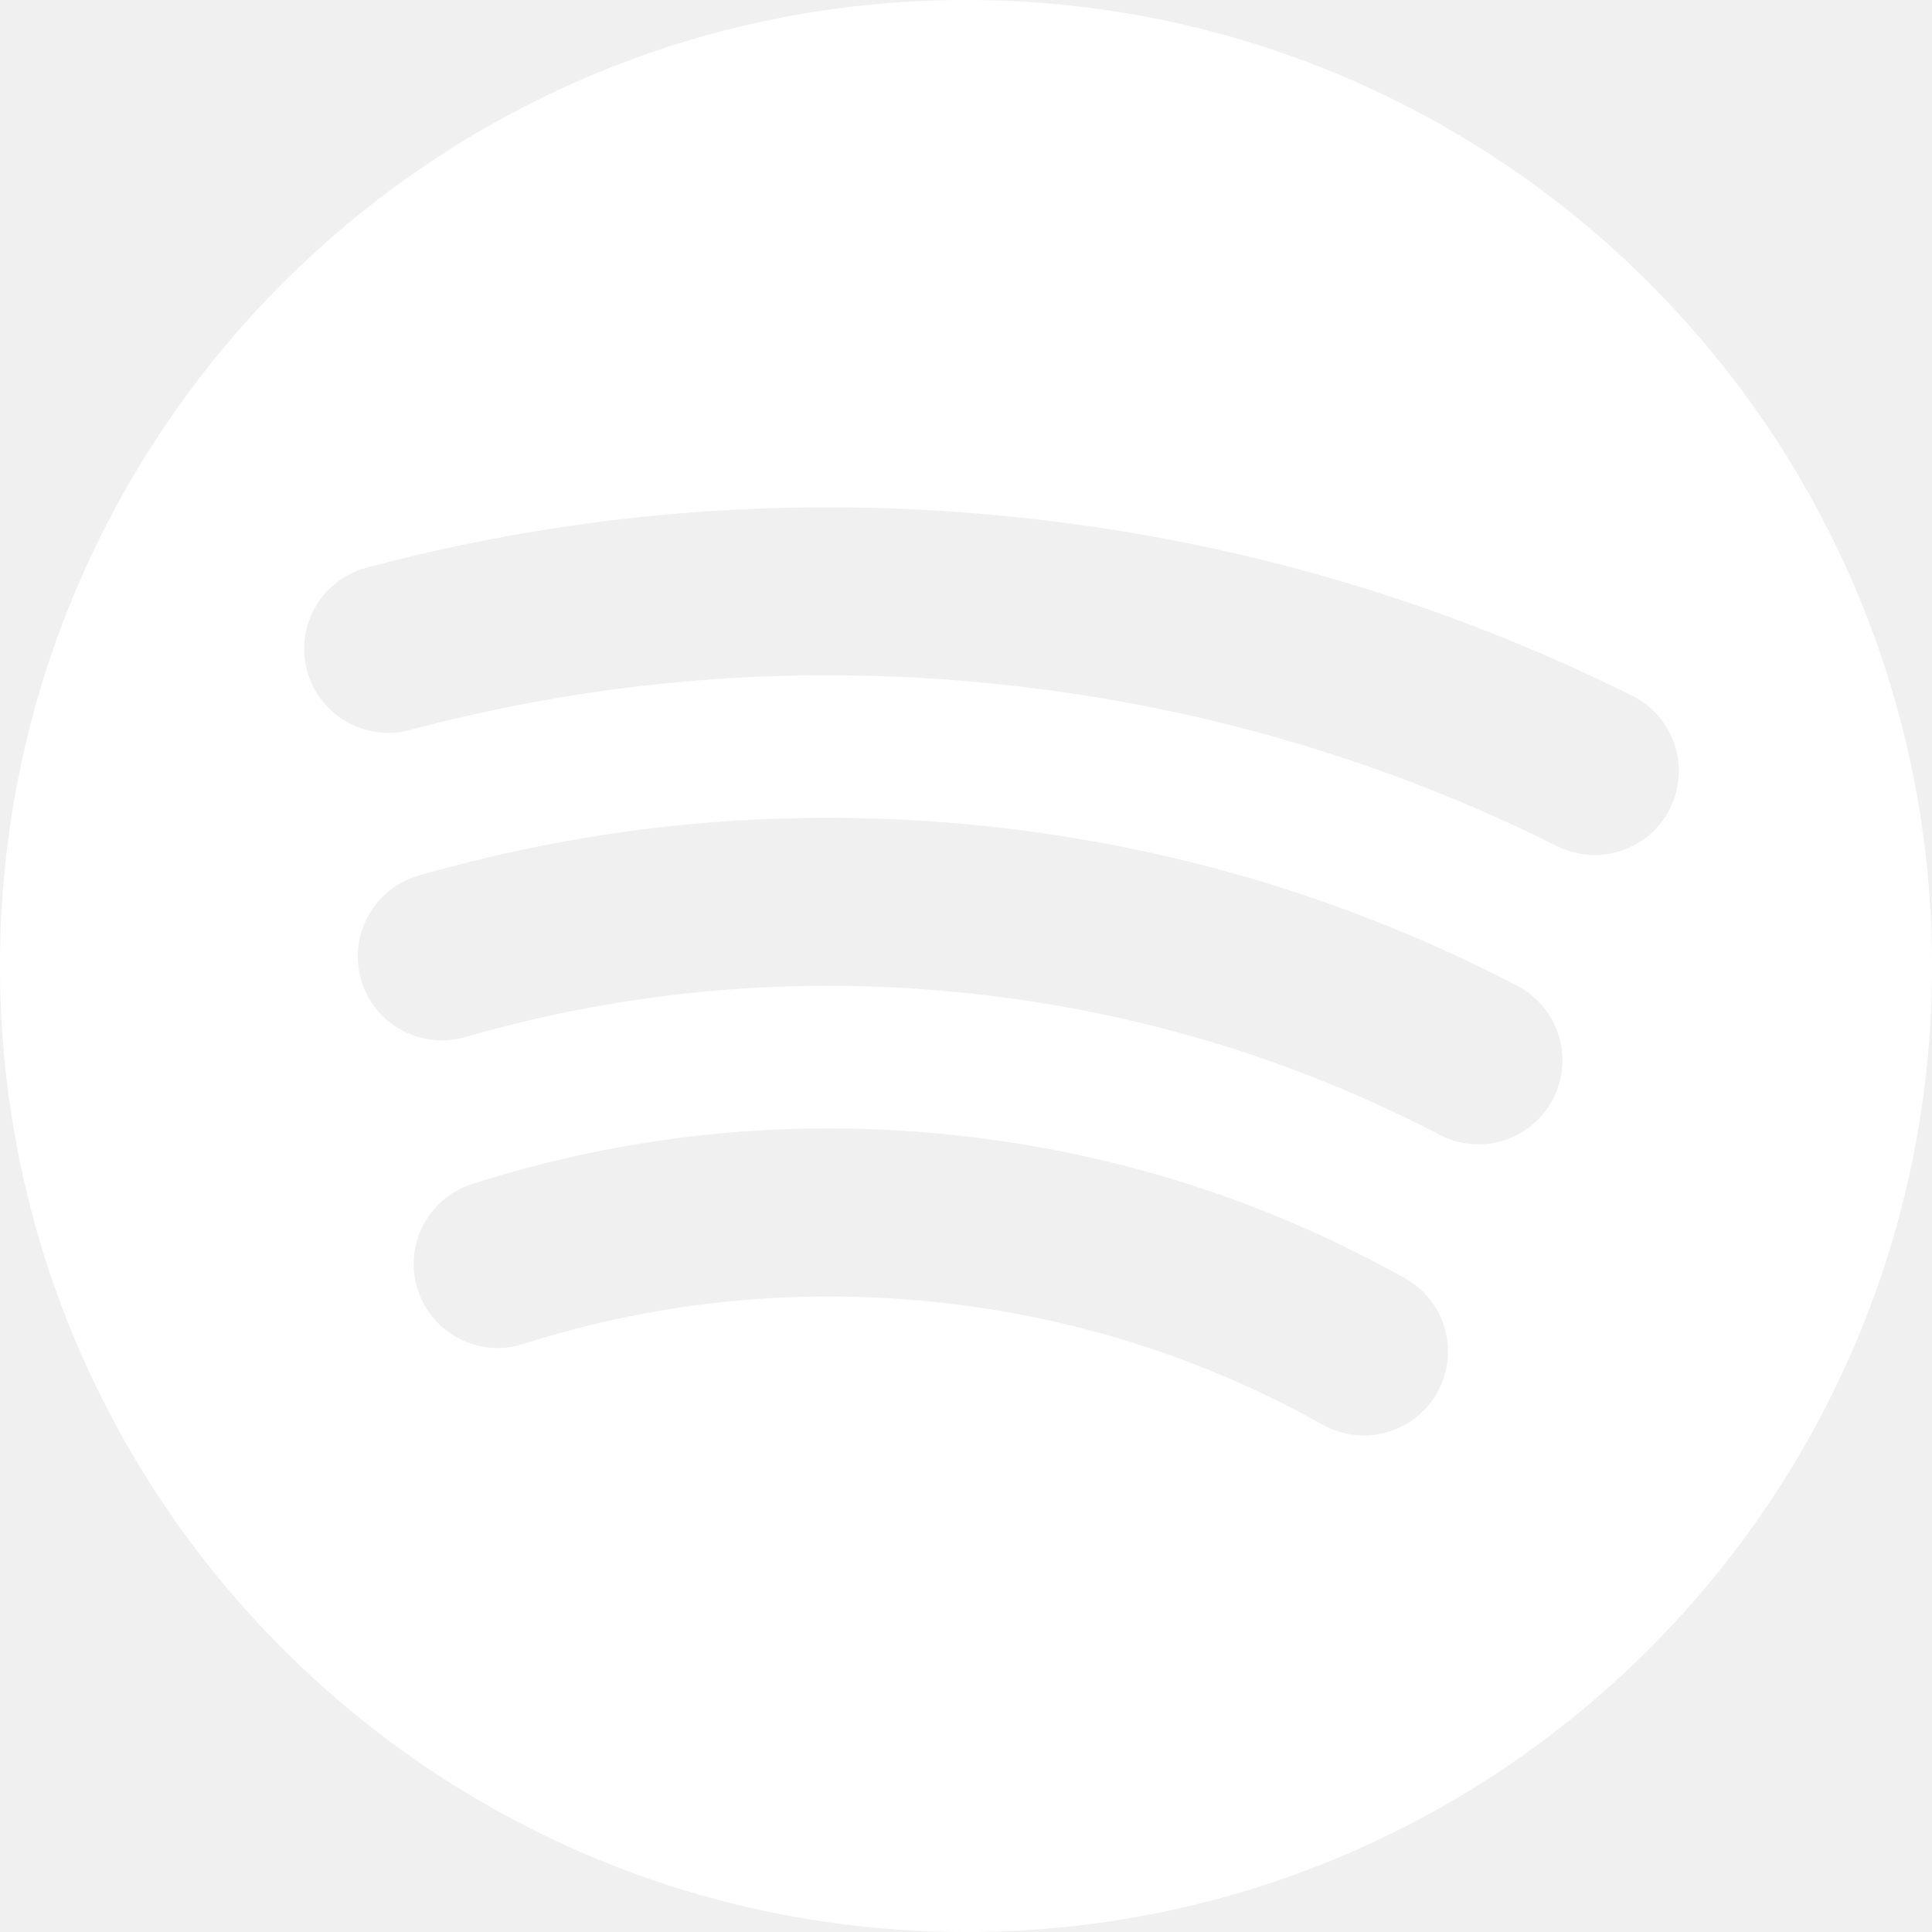
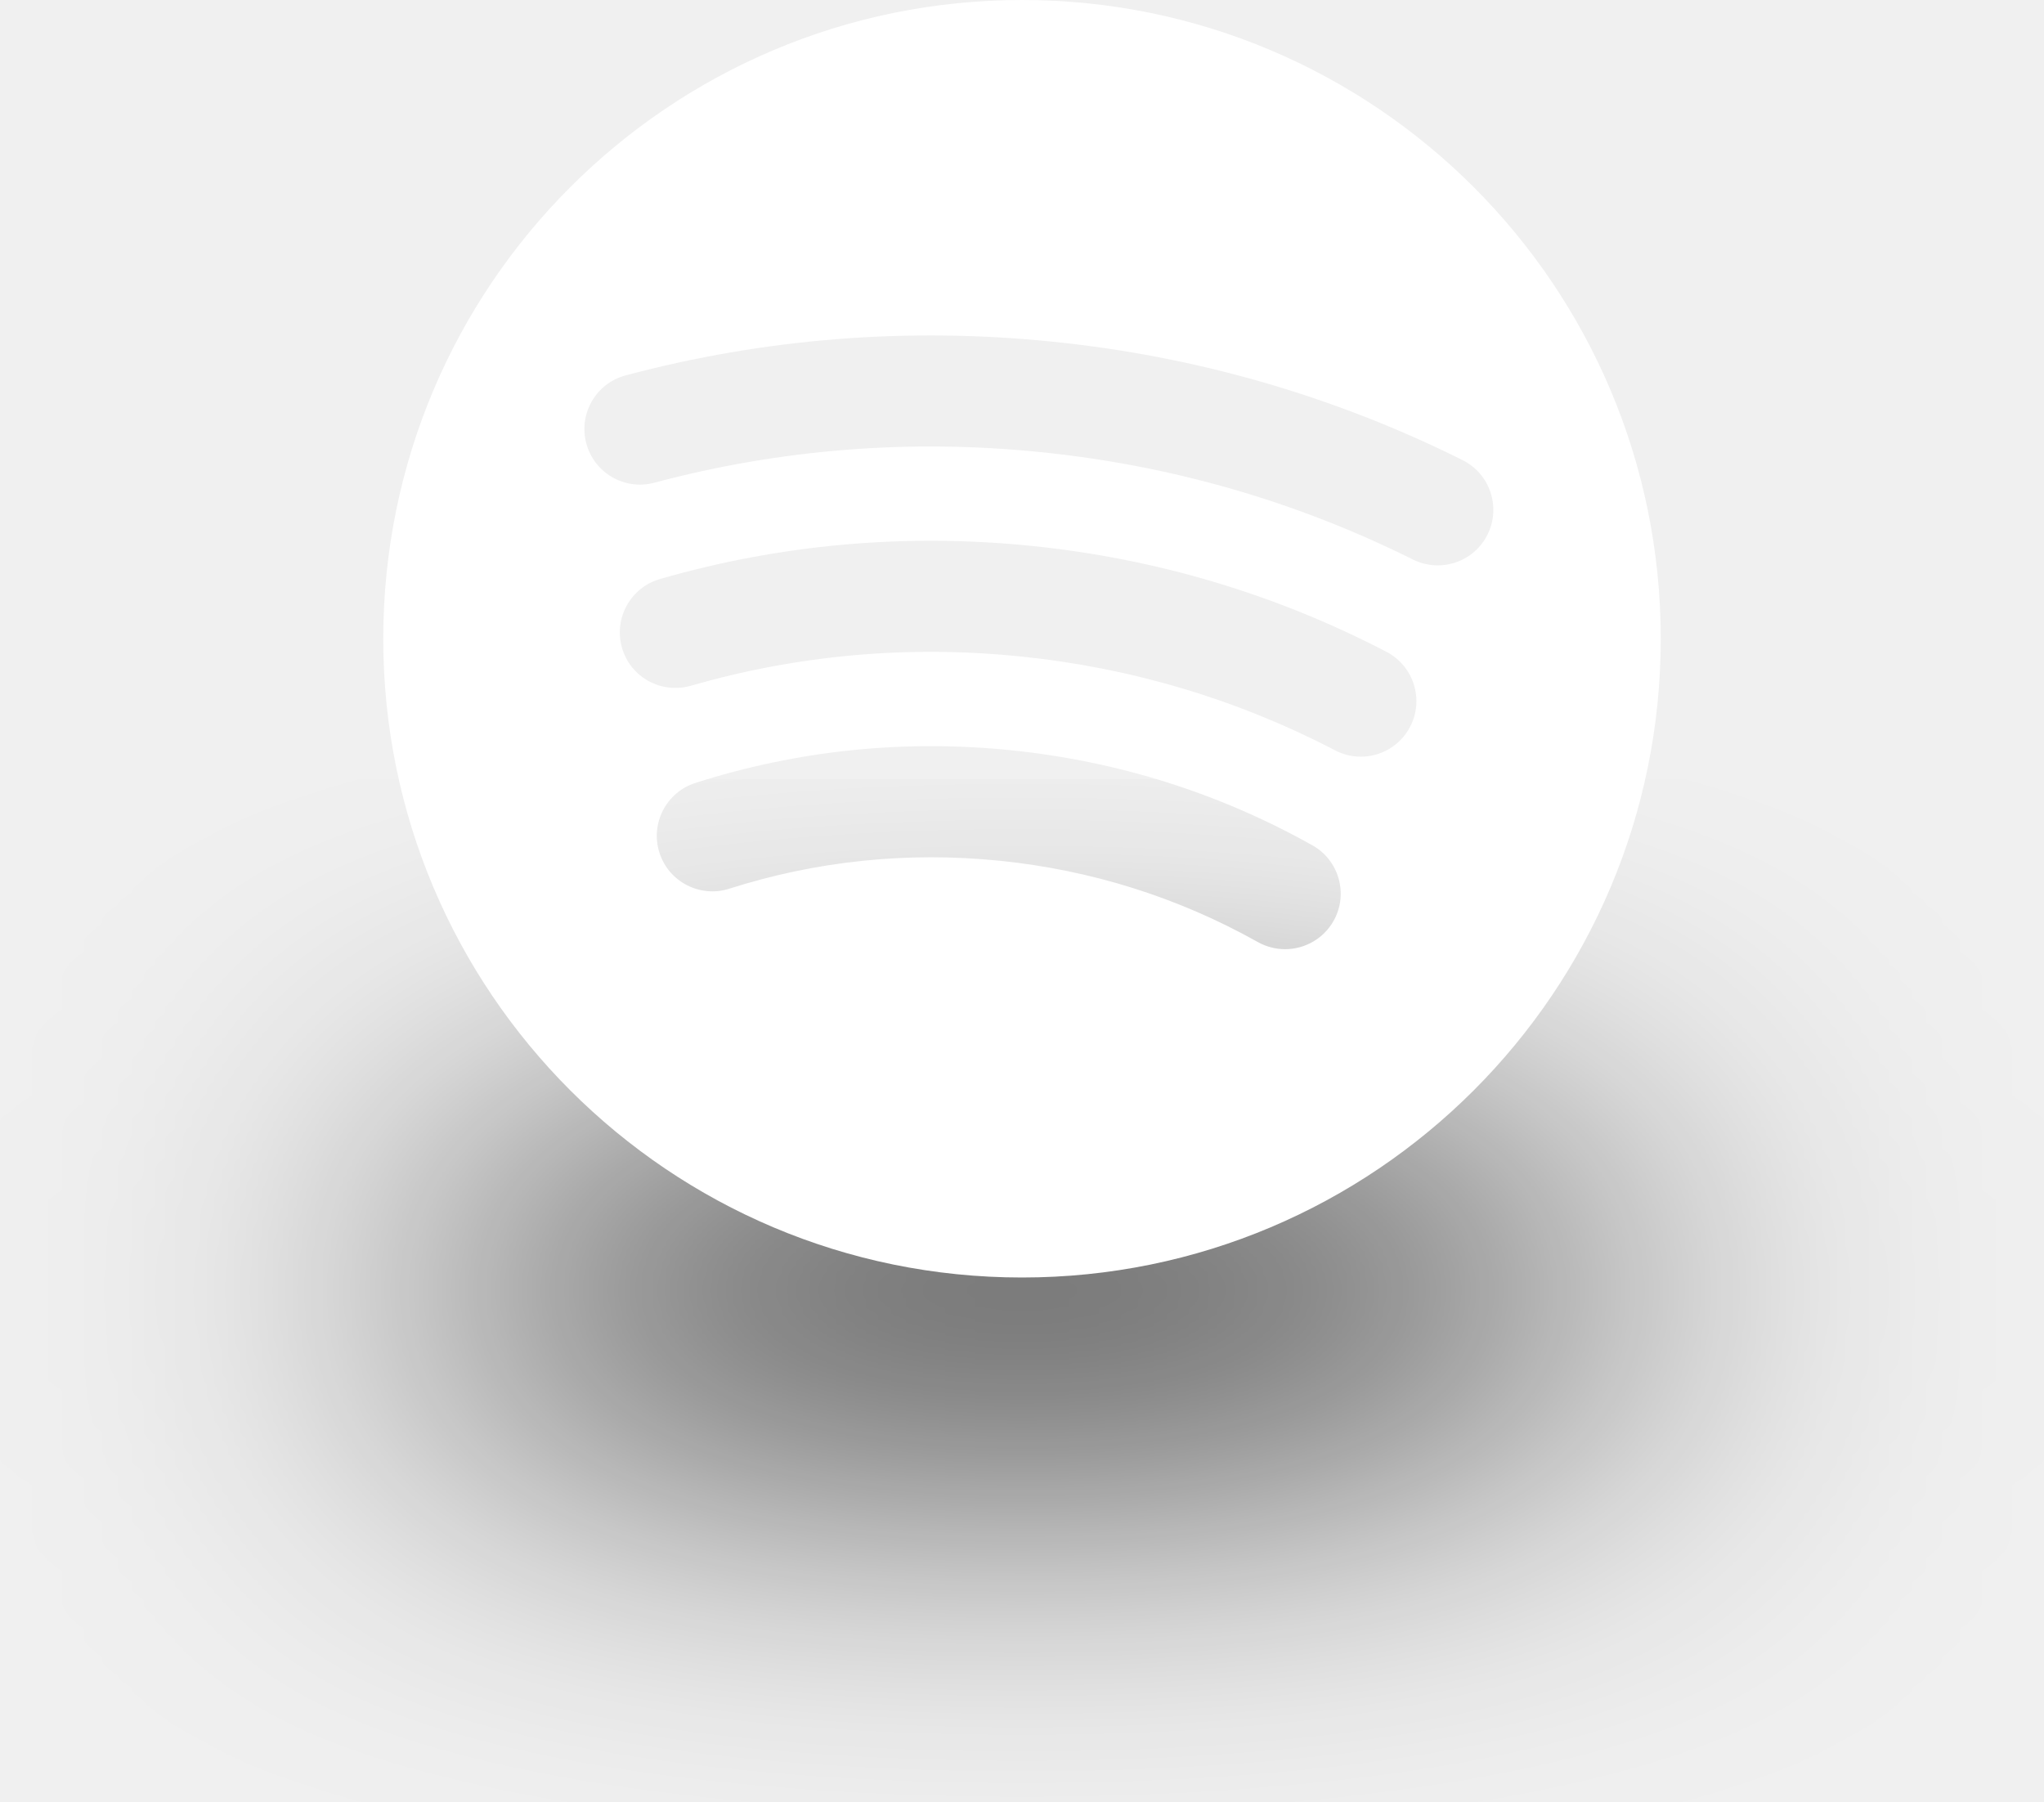
- <svg xmlns="http://www.w3.org/2000/svg" width="100" height="100" viewBox="0 0 100 100" fill="none">
-   <path d="M50 0C22.386 0 0 22.384 0 50C0 77.616 22.386 100 50 100C77.614 100 100 77.616 100 50C100 22.384 77.614 0 50 0ZM74.394 72.078C73.591 73.5 72.114 74.3 70.591 74.3C69.879 74.3 69.144 74.122 68.47 73.747C62.227 70.247 55.424 68.103 48.235 67.375C41.03 66.653 33.917 67.384 27.083 69.566C24.803 70.294 22.349 69.034 21.621 66.75C20.886 64.462 22.151 62.016 24.439 61.284C32.409 58.738 40.72 57.872 49.114 58.725C57.492 59.578 65.432 62.078 72.72 66.163C74.818 67.331 75.568 69.981 74.394 72.078ZM80.379 56.891C79.606 58.378 78.091 59.231 76.523 59.231C75.841 59.231 75.159 59.075 74.515 58.738C66.841 54.741 58.553 52.266 49.864 51.384C41.106 50.488 32.432 51.269 24.068 53.681C21.758 54.337 19.349 53.016 18.689 50.706C18.023 48.4 19.356 45.991 21.659 45.325C31.099 42.603 40.886 41.731 50.742 42.731C60.53 43.728 69.879 46.516 78.538 51.028C80.659 52.138 81.492 54.762 80.379 56.891ZM82.545 44.256C81.894 44.256 81.235 44.109 80.606 43.8C71.5 39.259 61.705 36.431 51.485 35.394C41.25 34.347 31.068 35.156 21.212 37.788C18.894 38.403 16.515 37.028 15.894 34.706C15.273 32.387 16.652 30.003 18.977 29.384C29.849 26.481 41.091 25.597 52.371 26.744C63.636 27.884 74.439 31.006 84.485 36.016C86.636 37.087 87.508 39.7 86.439 41.847C85.682 43.375 84.144 44.256 82.545 44.256Z" fill="white" />
+ <svg xmlns="http://www.w3.org/2000/svg" width="160" height="141" viewBox="0 0 160 141" fill="none">
+   <g filter="url(#filter0_f_75_21)">
+     <ellipse cx="80" cy="101" rx="50" ry="10" fill="black" />
+   </g>
+   <path d="M80 0C52.386 0 30 22.384 30 50C30 77.616 52.386 100 80 100C107.614 100 130 77.616 130 50C130 22.384 107.614 0 80 0ZM104.394 72.078C103.591 73.5 102.114 74.3 100.591 74.3C99.879 74.3 99.144 74.122 98.47 73.747C92.227 70.247 85.424 68.103 78.235 67.375C71.03 66.653 63.917 67.384 57.083 69.566C54.803 70.294 52.349 69.034 51.621 66.75C50.886 64.462 52.151 62.016 54.439 61.284C62.409 58.738 70.72 57.872 79.114 58.725C87.492 59.578 95.432 62.078 102.72 66.163C104.818 67.331 105.568 69.981 104.394 72.078ZM110.379 56.891C109.606 58.378 108.091 59.231 106.523 59.231C105.841 59.231 105.159 59.075 104.515 58.738C96.841 54.741 88.553 52.266 79.864 51.384C71.106 50.488 62.432 51.269 54.068 53.681C51.758 54.337 49.349 53.016 48.689 50.706C48.023 48.4 49.356 45.991 51.659 45.325C61.099 42.603 70.886 41.731 80.742 42.731C90.53 43.728 99.879 46.516 108.538 51.028C110.659 52.138 111.492 54.762 110.379 56.891ZM112.545 44.256C111.894 44.256 111.235 44.109 110.606 43.8C101.5 39.259 91.704 36.431 81.485 35.394C71.25 34.347 61.068 35.156 51.212 37.788C48.894 38.403 46.515 37.028 45.894 34.706C45.273 32.387 46.652 30.003 48.977 29.384C59.849 26.481 71.091 25.597 82.371 26.744C93.636 27.884 104.439 31.006 114.485 36.016C116.636 37.087 117.508 39.7 116.439 41.847C115.682 43.375 114.144 44.256 112.545 44.256Z" fill="white" />
+   <defs>
+     <filter id="filter0_f_75_21" x="0" y="61" width="160" height="80" filterUnits="userSpaceOnUse" color-interpolation-filters="sRGB">
+       <feFlood flood-opacity="0" result="BackgroundImageFix" />
+       <feBlend mode="normal" in="SourceGraphic" in2="BackgroundImageFix" result="shape" />
+       <feGaussianBlur stdDeviation="15" result="effect1_foregroundBlur_75_21" />
+     </filter>
+   </defs>
</svg>
